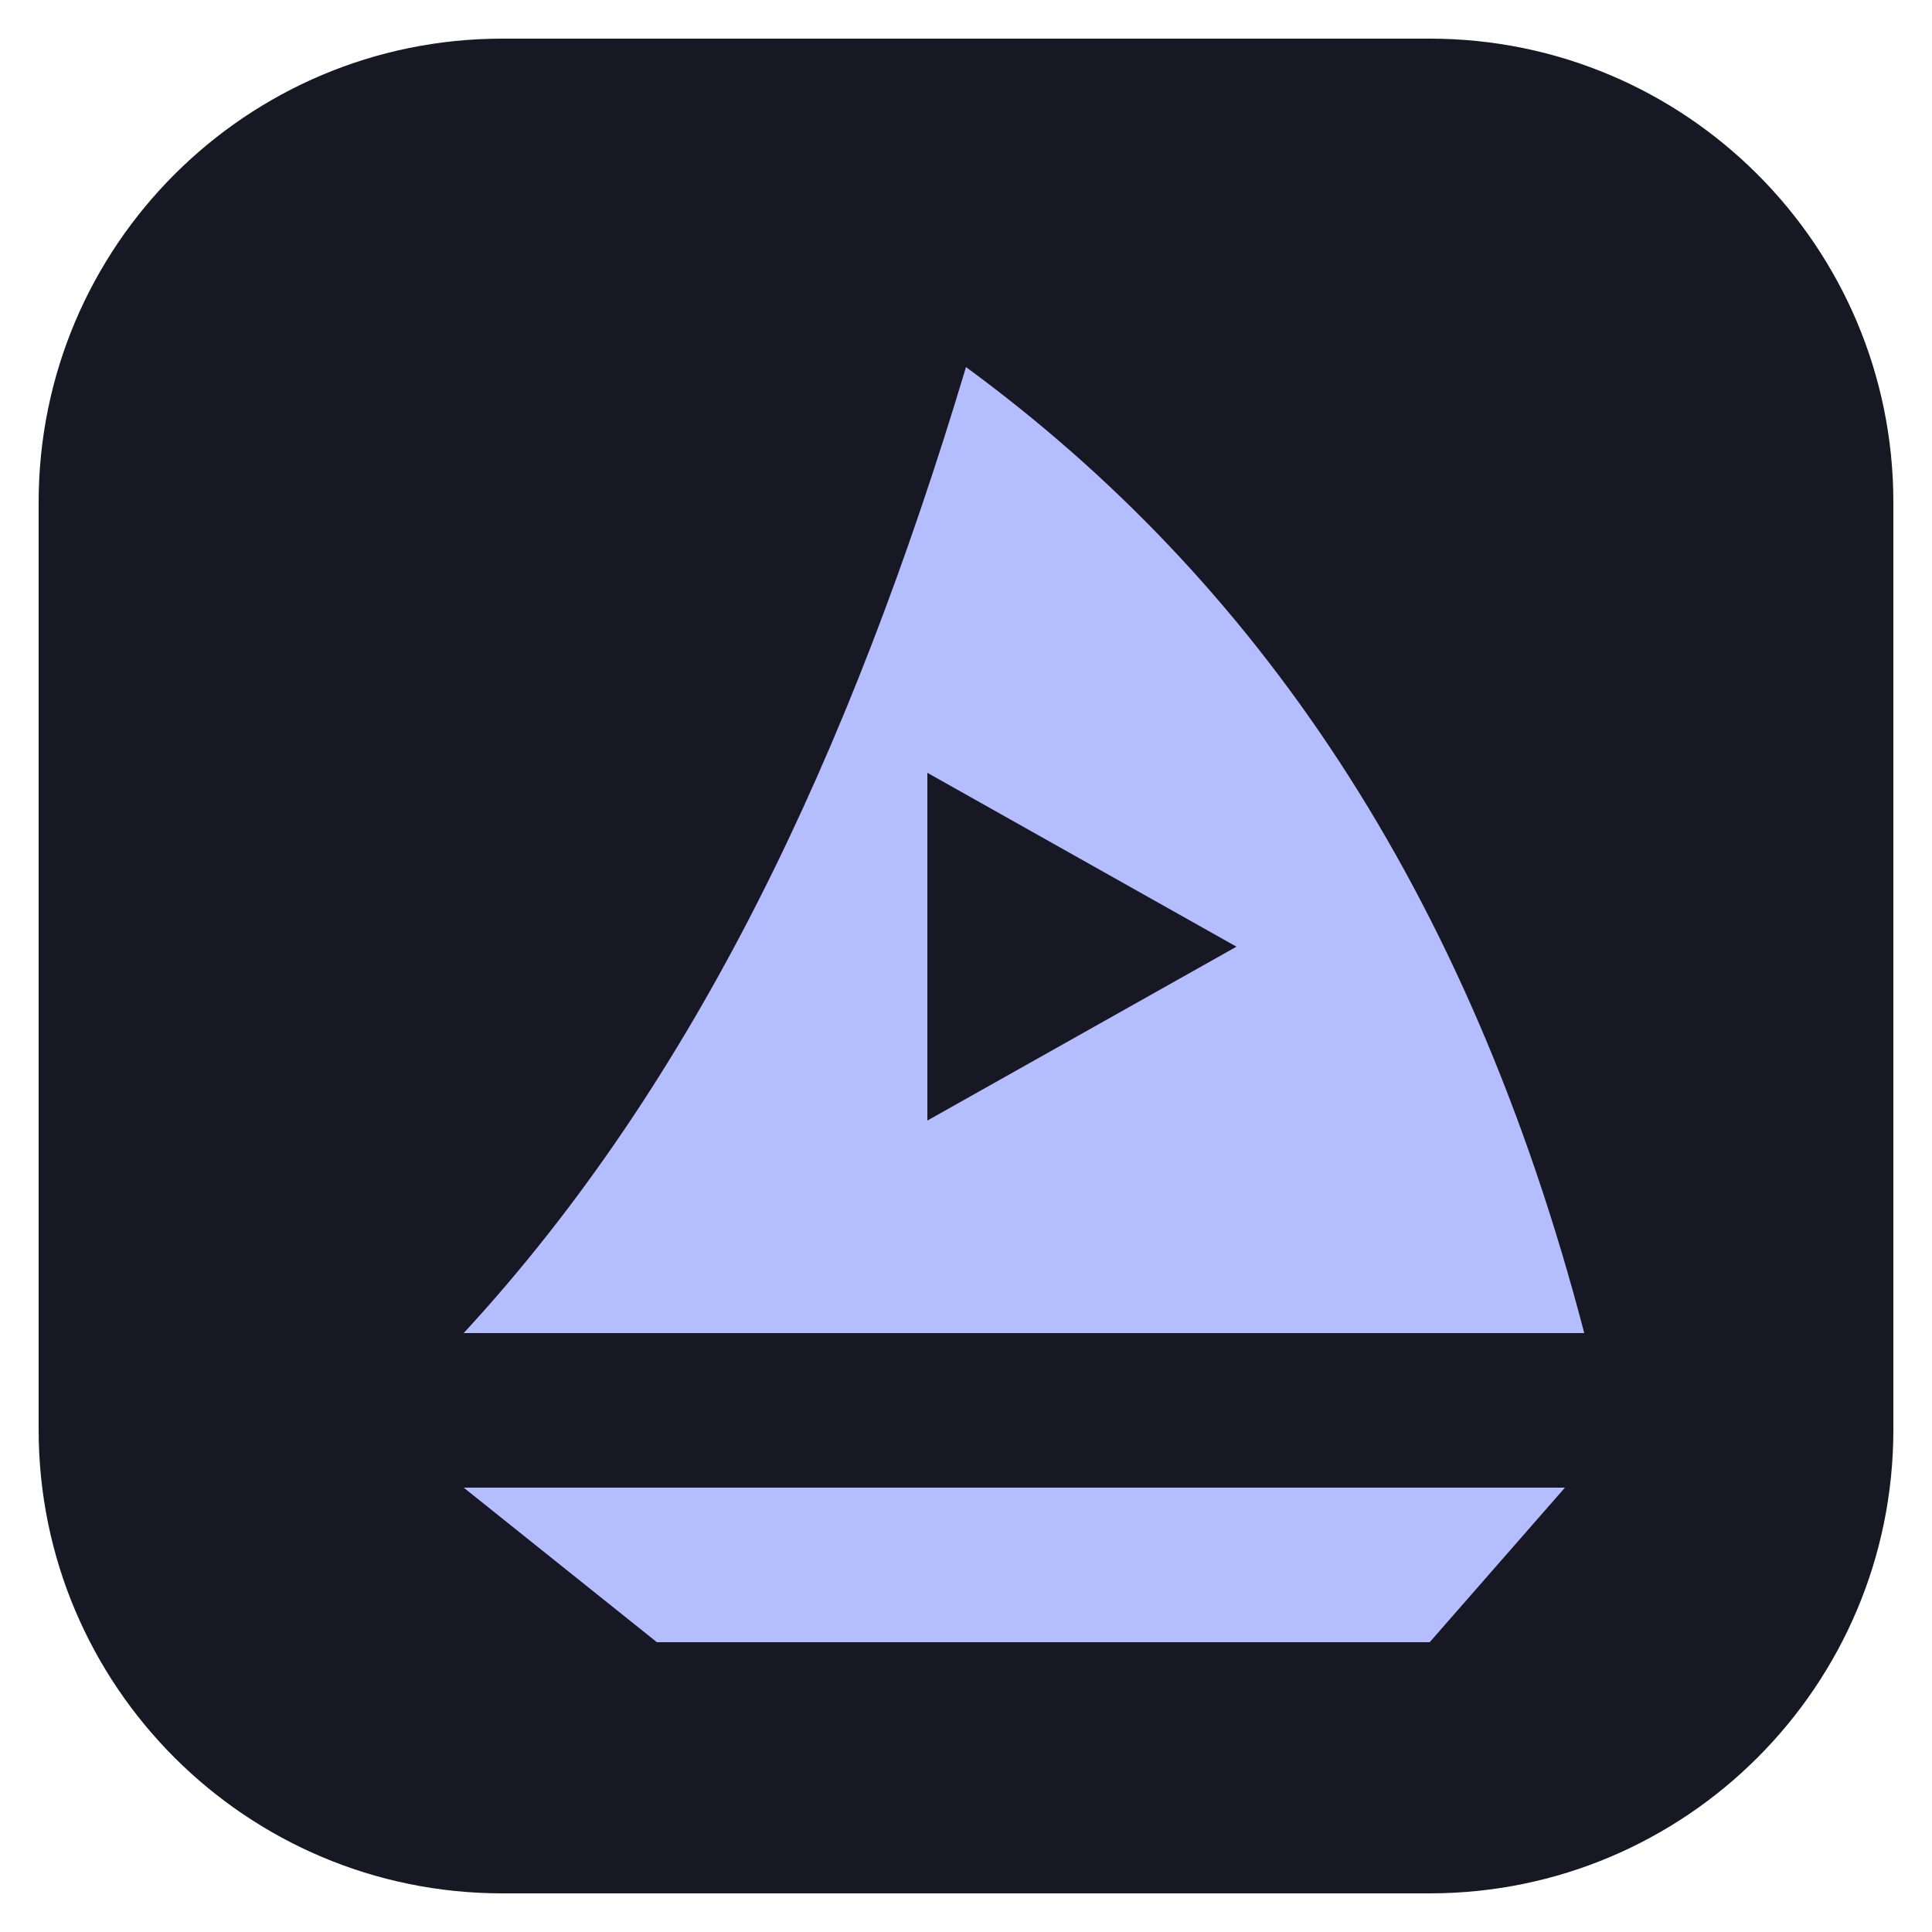
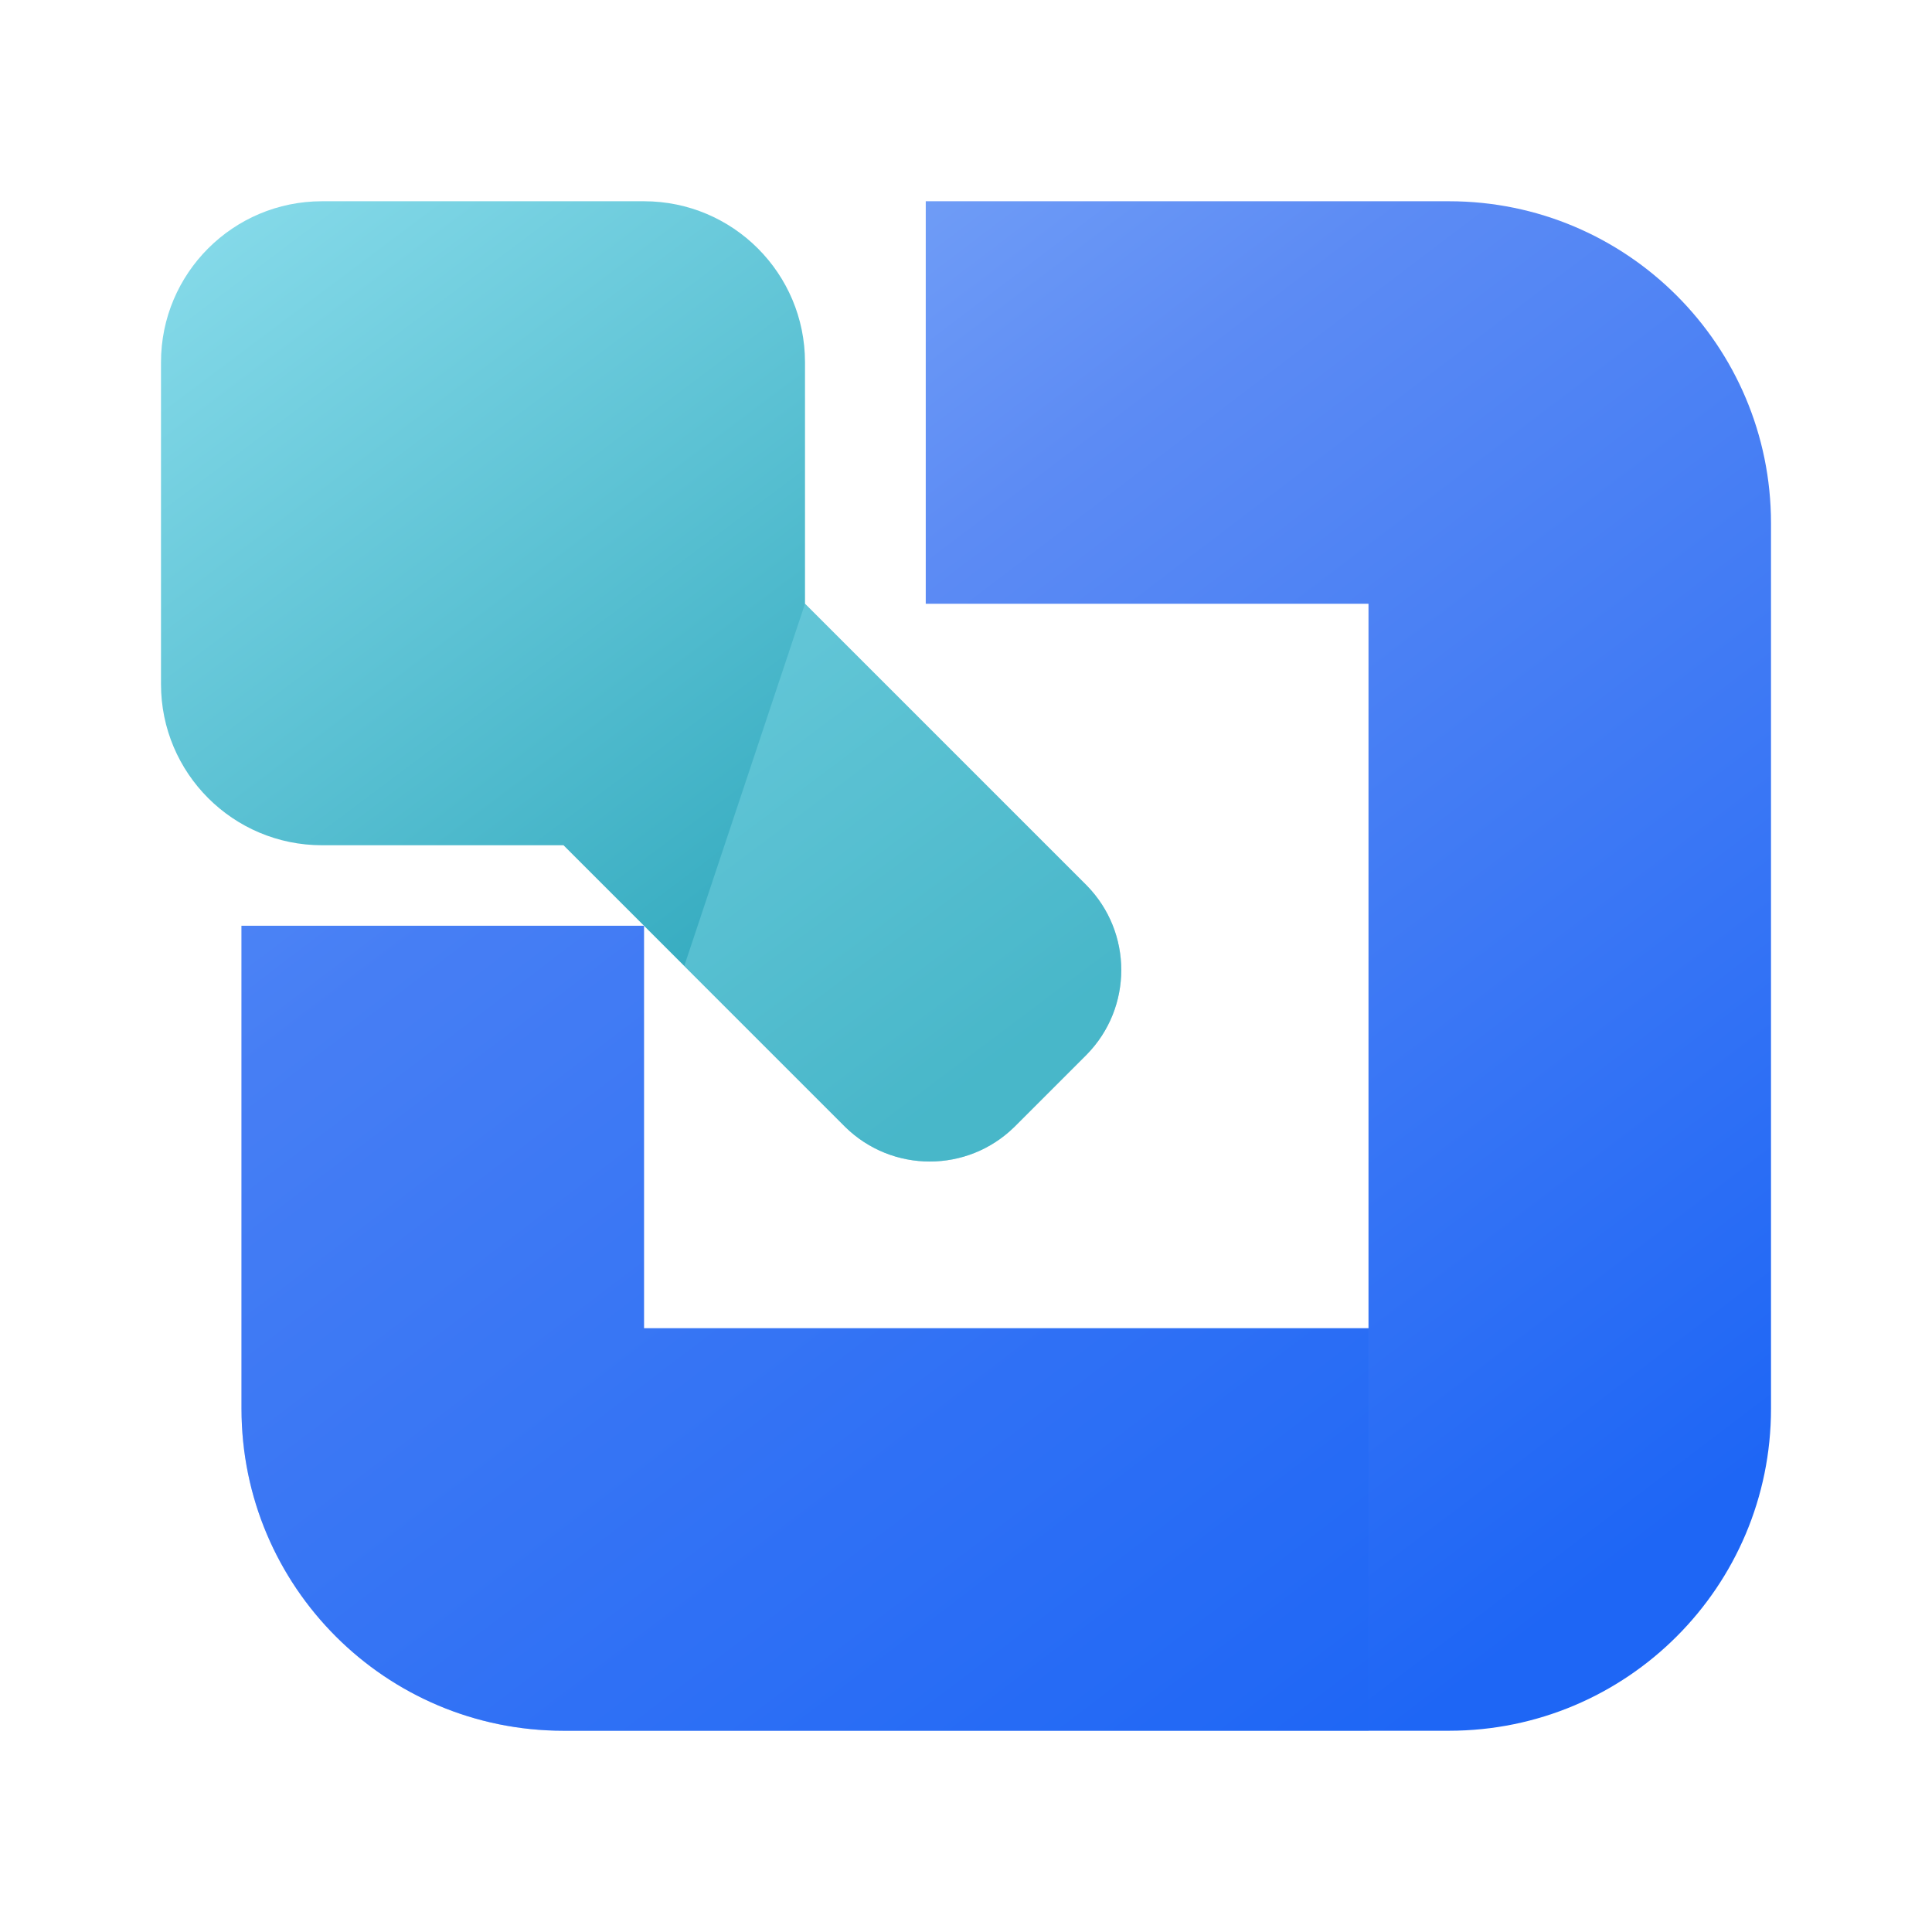
- <svg xmlns="http://www.w3.org/2000/svg" width="100" height="100" viewBox="0 0 100 100">
-   <rect x="2" y="2" width="96" height="96" rx="24" fill="#181825" />
-   <path fill="#b4befe" d="M50 19c15 11 26 27 32 50H24c12-13 20-30 26-50Z" />
-   <path fill="#181825" d="M48 40v18l16-9-16-9Z" />
-   <path fill="#b4befe" d="M24 77h57l-7 8H34l-10-8Z" />
+ <svg xmlns="http://www.w3.org/2000/svg" width="48" height="48" viewBox="0 0 48 48">
+   <defs>
+     <linearGradient id="rail" x2=".76" y2="1">
+       <stop stop-color="#89b4fa" />
+       <stop offset=".37" stop-color="#5c8bf4" />
+       <stop offset="1" stop-color="#1e66f5" />
+     </linearGradient>
+     <linearGradient id="inlay" x2=".75" y2="1">
+       <stop stop-color="#89dceb" />
+       <stop offset="1" stop-color="#209fb5" />
+     </linearGradient>
+   </defs>
+   <path d="M23 5h13a8 8 0 0 1 8 8v22a8 8 0 0 1-8 8H14a8 8 0 0 1-8-8V23h10v10h18V15H23Z" fill="url(#rail)" />
+   <path d="M6 23h10v10h18v10H14a8 8 0 0 1-8-8Z" fill="#1e66f5" opacity=".36" />
+   <path d="M8 5h8a4 4 0 0 1 4 4v6l7 7a3 3 0 0 1 0 4.2l-1.8 1.8a3 3 0 0 1-4.2 0l-7-7H8a4 4 0 0 1-4-4V9a4 4 0 0 1 4-4Z" fill="url(#inlay)" />
+   <path d="M20 15l7 7a3 3 0 0 1 0 4.2l-1.8 1.8a3 3 0 0 1-4.2 0l-4-4Z" fill="#89dceb" opacity=".38" />
</svg>
